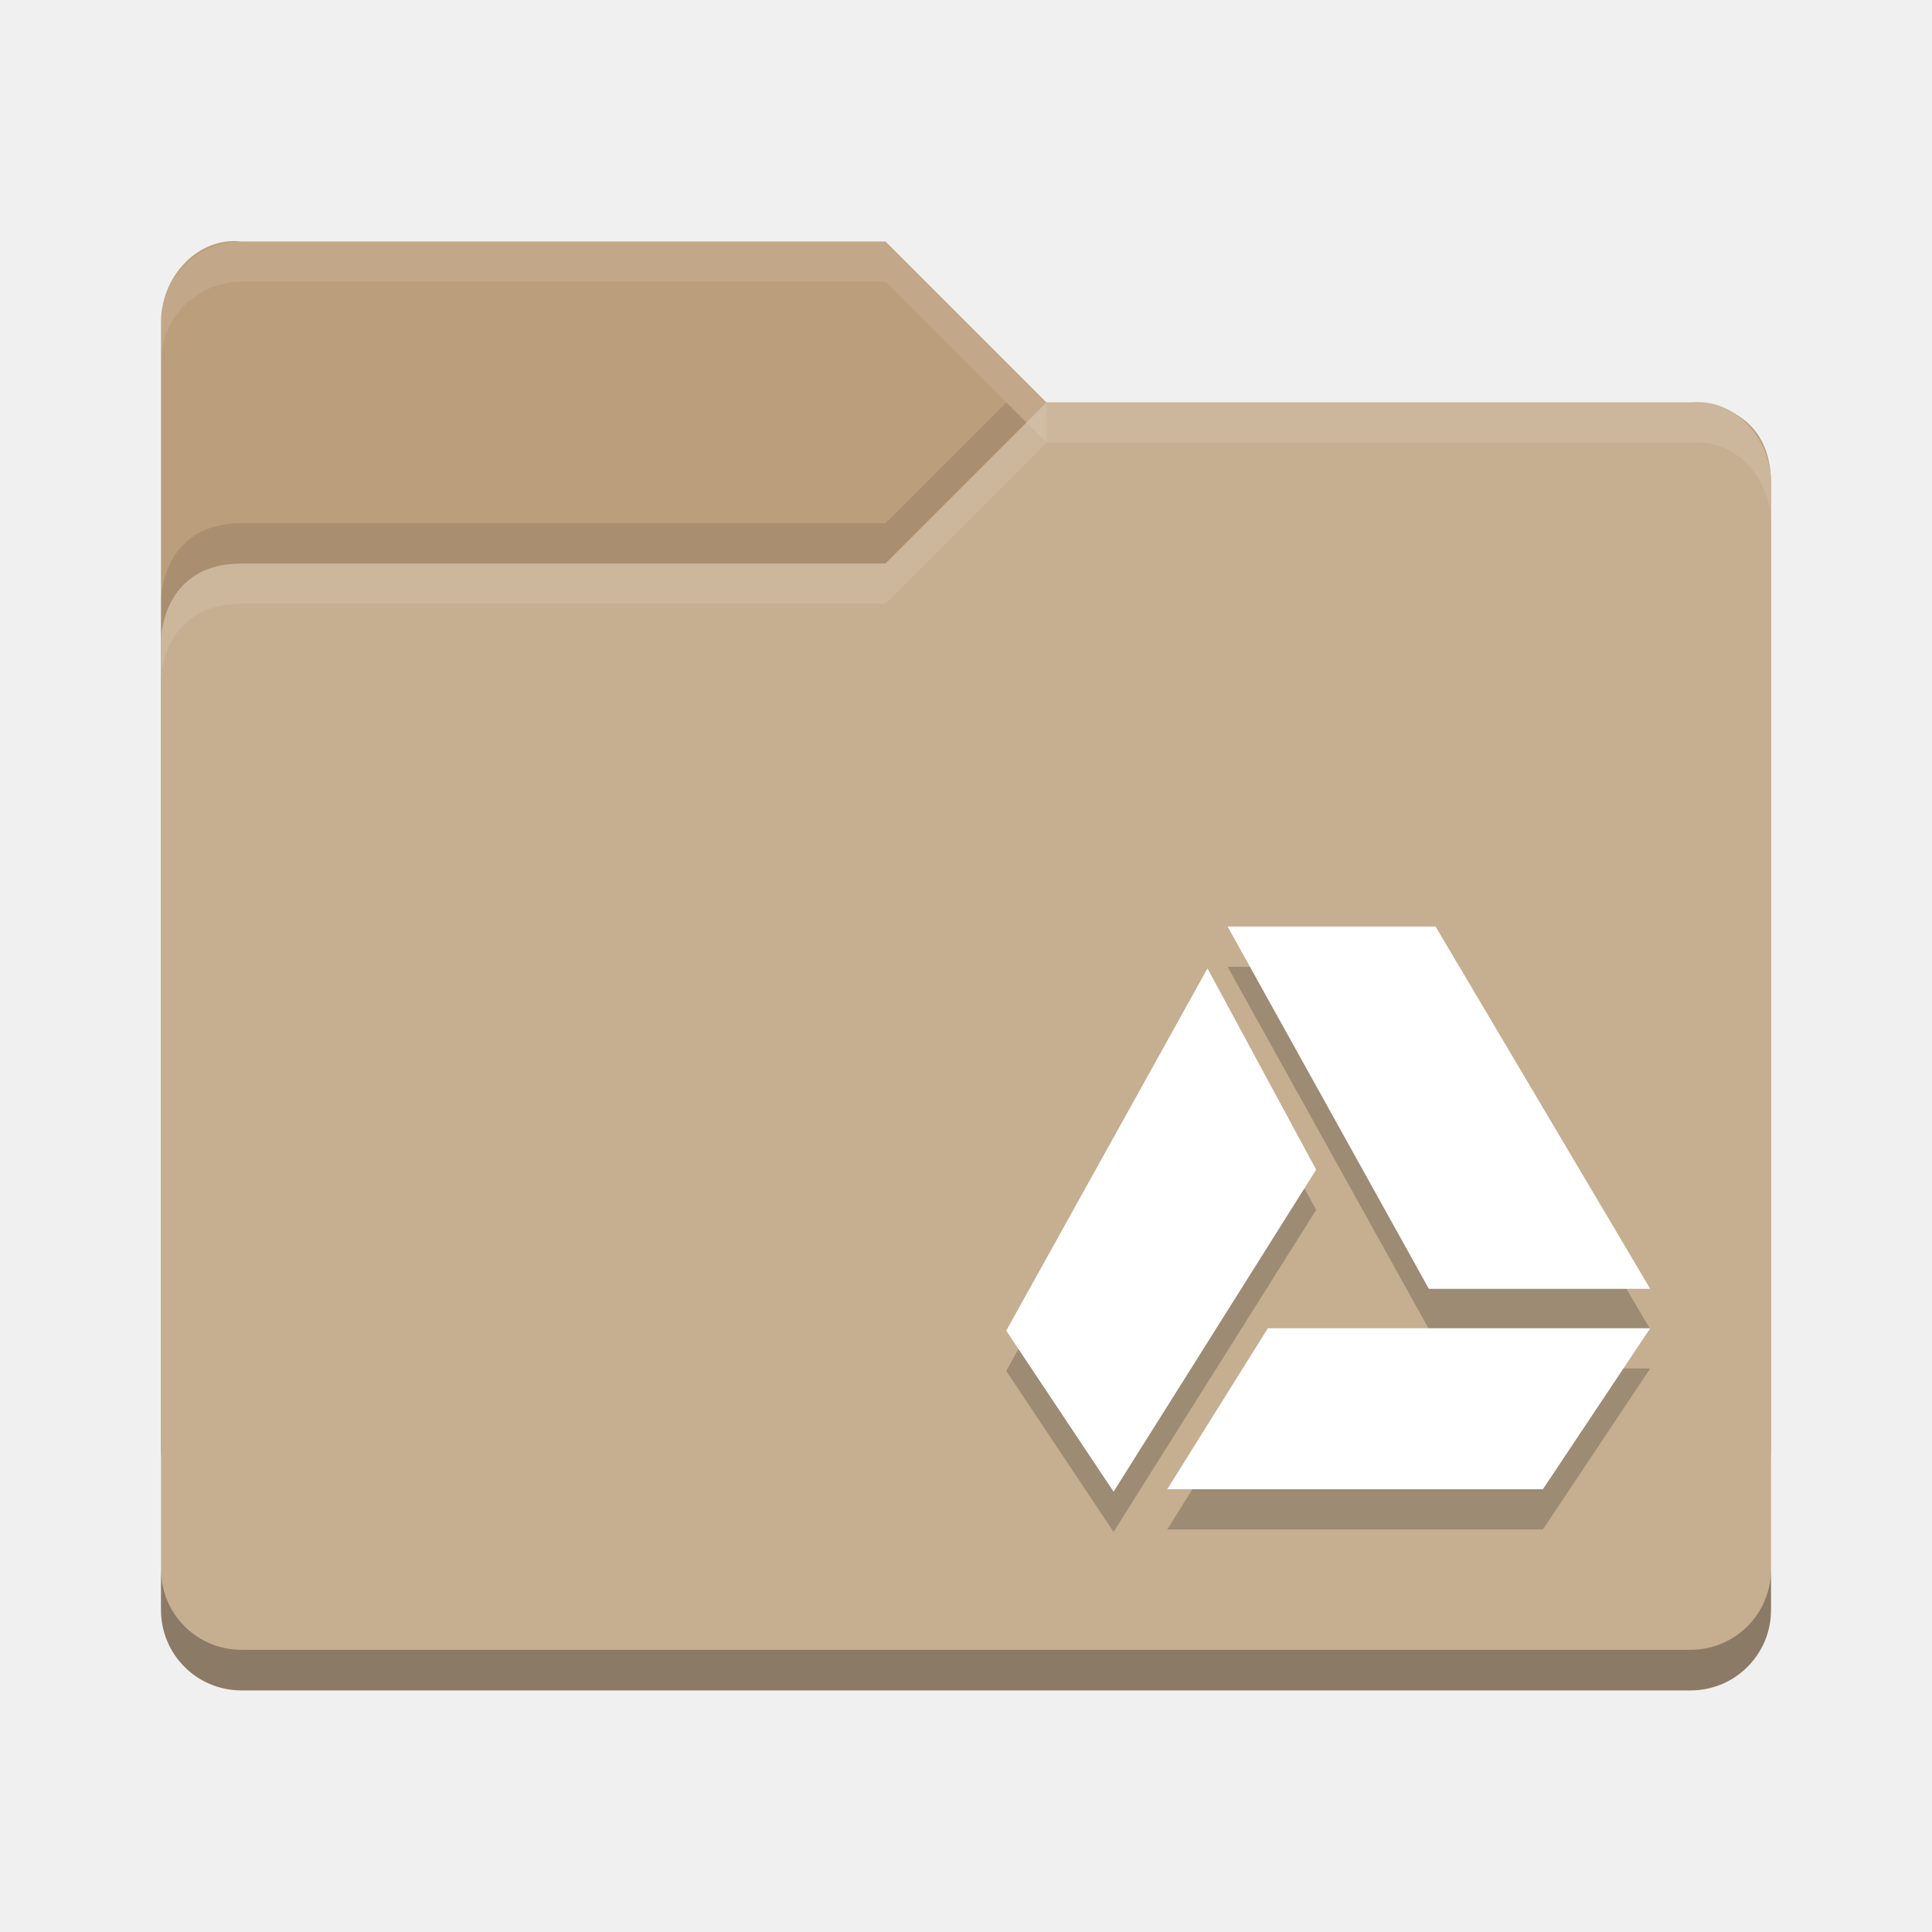
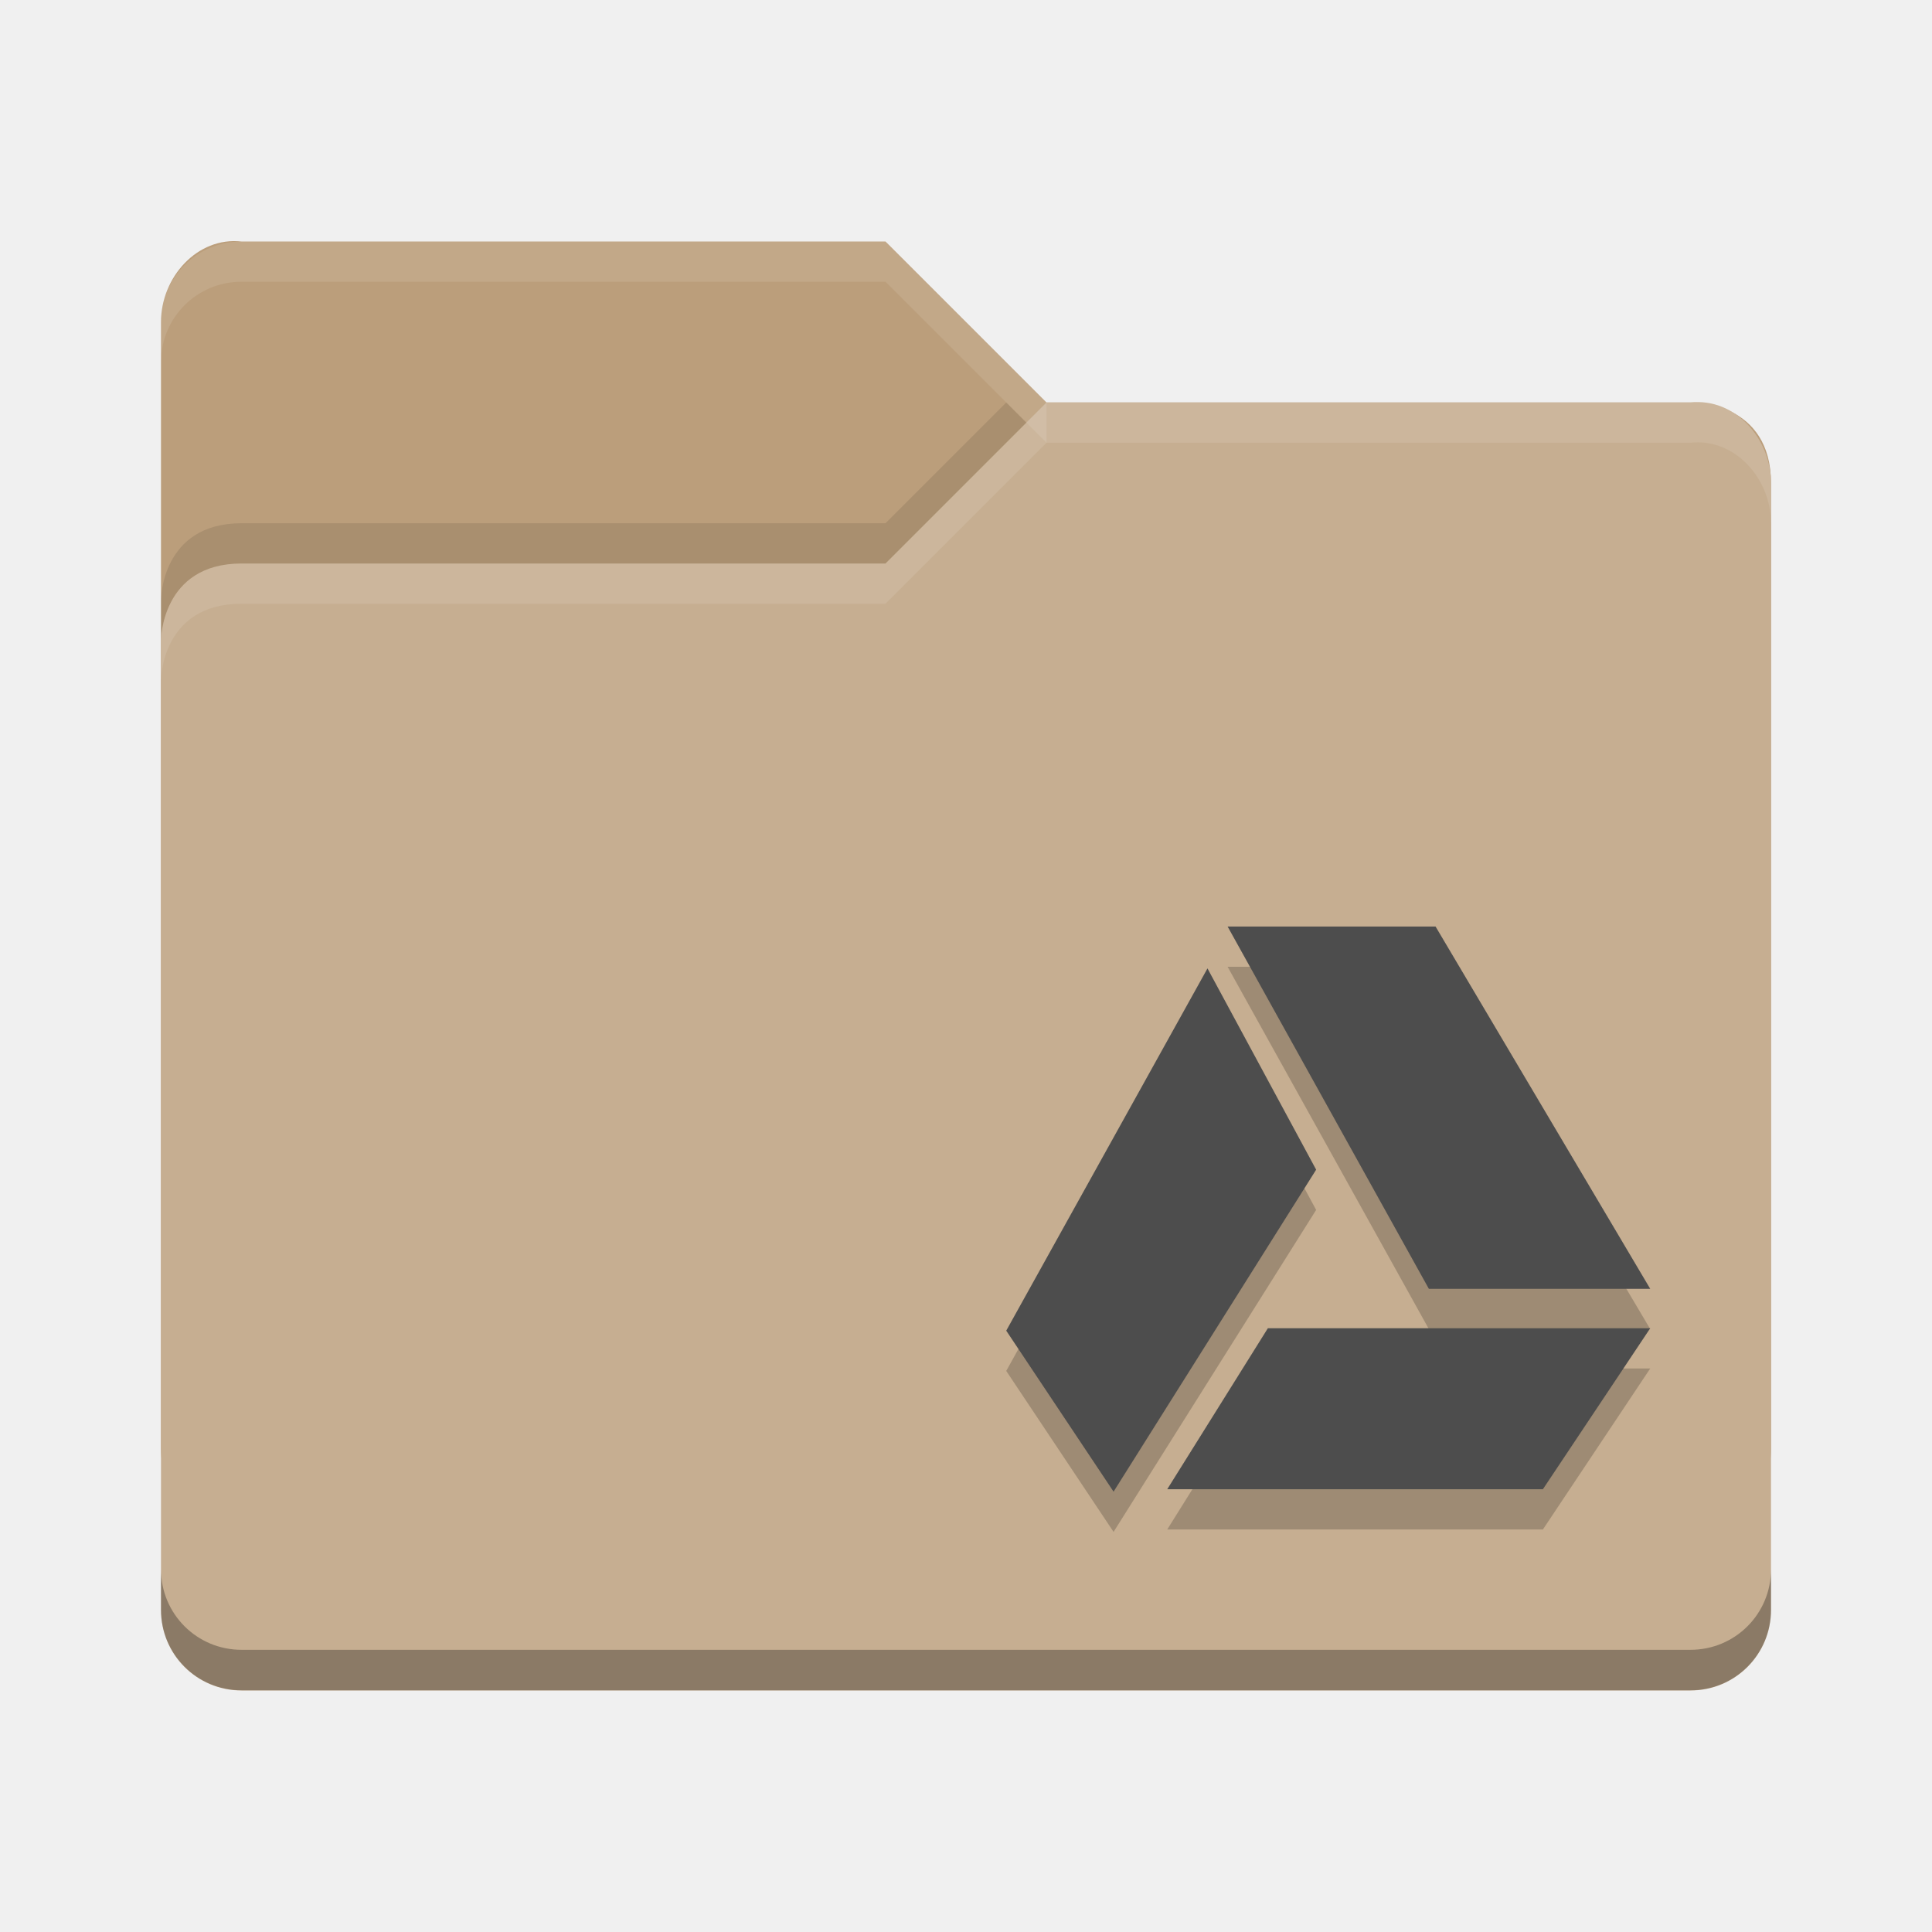
<svg xmlns="http://www.w3.org/2000/svg" id="svg2817" height="48" width="48" version="1.0">
  <defs id="defs224">
-     <filter id="filter7554" style="color-interpolation-filters:sRGB">
-       <feBlend id="feBlend7556" mode="darken" in2="BackgroundImage" />
-     </filter>
    <clipPath id="clipPath4186" clipPathUnits="userSpaceOnUse">
      <circle id="path4188" style="color:#000000" cx="286" cy="26" r="10" fill="url(#linearGradient4190)" />
    </clipPath>
  </defs>
  <text id="text4087-2-6-5" opacity=".8" font-size="12.666px" xml:space="preserve" y="10.813" x="877.226" font-family="'Bitstream Vera Sans'" fill="#000000">
    <tspan id="tspan4089-7-2-9" y="10.813" x="877.226" />
  </text>
  <text id="text4087-2-6-5-5" opacity=".8" font-size="12.666px" xml:space="preserve" y="-29.929" x="901.187" font-family="'Bitstream Vera Sans'" fill="#000000">
    <tspan id="tspan4089-7-2-9-6" y="-29.929" x="901.187" />
  </text>
  <text id="text4087-2-6-5-2" opacity=".8" font-size="12.666px" xml:space="preserve" y="-60.007" x="-569.371" font-family="'Bitstream Vera Sans'" fill="#000000">
    <tspan id="tspan4089-7-2-9-2" y="-60.007" x="-569.371" />
  </text>
  <text id="text4087-2-6-5-59" opacity=".8" font-size="12.666px" xml:space="preserve" y="685.546" x="-2393.057" font-family="'Bitstream Vera Sans'" fill="#000000">
    <tspan id="tspan4089-7-2-9-4" y="685.546" x="-2393.057" />
  </text>
  <text id="text4087-2-6-5-1" opacity=".8" font-size="12.666px" xml:space="preserve" y="-445.328" x="-454.88" font-family="'Bitstream Vera Sans'" fill="#000000">
    <tspan id="tspan4089-7-2-9-7" y="-445.328" x="-454.88" />
  </text>
  <text id="text4087-2-6-5-7" opacity=".8" font-size="12.666px" xml:space="preserve" y="-858.798" x="352.722" font-family="'Bitstream Vera Sans'" fill="#000000">
    <tspan id="tspan4089-7-2-9-1" y="-858.798" x="352.722" />
  </text>
  <text id="text4087-2-6-5-5-3" opacity=".8" font-size="12.666px" xml:space="preserve" y="-899.54" x="376.683" font-family="'Bitstream Vera Sans'" fill="#000000">
    <tspan id="tspan4089-7-2-9-6-5" y="-899.54" x="376.683" />
  </text>
  <text id="text4087-2-6-5-3" opacity=".8" font-size="12.666px" xml:space="preserve" y="-906.75" x="-1114.78" font-family="'Bitstream Vera Sans'" fill="#000000">
    <tspan id="tspan4089-7-2-9-18" y="-906.75" x="-1114.78" />
  </text>
  <text id="text4087-2-6-5-4" opacity=".8" font-size="12.666px" xml:space="preserve" y="-1179.984" x="345.763" font-family="'Bitstream Vera Sans'" fill="#000000">
    <tspan id="tspan4089-7-2-9-9" y="-1179.984" x="345.763" />
  </text>
  <text id="text4087-2-6-5-7-1" opacity=".8" font-size="12.666px" xml:space="preserve" y="-553.293" x="1831.886" font-family="'Bitstream Vera Sans'" fill="#000000">
    <tspan id="tspan4089-7-2-9-1-8" y="-553.293" x="1831.886" />
  </text>
  <text id="text4087-2-6-5-5-5" opacity=".8" font-size="12.666px" xml:space="preserve" y="-594.034" x="1855.847" font-family="'Bitstream Vera Sans'" fill="#000000">
    <tspan id="tspan4089-7-2-9-6-9" y="-594.034" x="1855.847" />
  </text>
  <text id="text4087-2-6-5-75" opacity=".8" font-size="12.666px" xml:space="preserve" y="-601.244" x="364.384" font-family="'Bitstream Vera Sans'" fill="#000000">
    <tspan id="tspan4089-7-2-9-3" y="-601.244" x="364.384" />
  </text>
  <text id="text4087-2-6-5-4-8" opacity=".8" font-size="12.666px" xml:space="preserve" y="-874.478" x="1824.927" font-family="'Bitstream Vera Sans'" fill="#000000">
    <tspan id="tspan4089-7-2-9-9-8" y="-874.478" x="1824.927" />
  </text>
  <text id="text4087-2-6-5-45" opacity=".8" font-size="12.666px" xml:space="preserve" y="-649.336" x="-573.433" font-family="'Bitstream Vera Sans'" fill="#000000">
    <tspan id="tspan4089-7-2-9-75" y="-649.336" x="-573.433" />
  </text>
  <text id="text4087-2-6-5-59-7" opacity=".8" font-size="12.666px" xml:space="preserve" y="96.218" x="-2397.118" font-family="'Bitstream Vera Sans'" fill="#000000">
    <tspan id="tspan4089-7-2-9-4-0" y="96.218" x="-2397.118" />
  </text>
  <text id="text4087-2-6-5-8" opacity=".8" font-size="12.666px" xml:space="preserve" y="189.09" x="-682.363" font-family="'Bitstream Vera Sans'" fill="#000000">
    <tspan id="tspan4089-7-2-9-19" y="189.09" x="-682.363" />
  </text>
  <text id="text4087-2-6-5-7-5" opacity=".8" font-size="12.666px" xml:space="preserve" y="9.908" x="426.662" font-family="'Bitstream Vera Sans'" fill="#000000">
    <tspan id="tspan4089-7-2-9-1-2" y="9.908" x="426.662" />
  </text>
  <text id="text4087-2-6-5-5-0" opacity=".8" font-size="12.666px" xml:space="preserve" y="-30.834" x="450.622" font-family="'Bitstream Vera Sans'" fill="#000000">
    <tspan id="tspan4089-7-2-9-6-2" y="-30.834" x="450.622" />
  </text>
  <text id="text4087-2-6-5-26" opacity=".8" font-size="12.666px" xml:space="preserve" y="-38.044" x="-1040.841" font-family="'Bitstream Vera Sans'" fill="#000000">
    <tspan id="tspan4089-7-2-9-90" y="-38.044" x="-1040.841" />
  </text>
  <text id="text4087-2-6-5-4-3" opacity=".8" font-size="12.666px" xml:space="preserve" y="-311.278" x="419.702" font-family="'Bitstream Vera Sans'" fill="#000000">
    <tspan id="tspan4089-7-2-9-9-5" y="-311.278" x="419.702" />
  </text>
  <text id="text4087-2-6-5-55" opacity=".8" font-size="12.666px" xml:space="preserve" y="-40.758" x="-608.033" font-family="'Bitstream Vera Sans'" fill="#000000">
    <tspan id="tspan4089-7-2-9-32" y="-40.758" x="-608.033" />
  </text>
  <text id="text4087-2-6-5-59-9" opacity=".8" font-size="12.666px" xml:space="preserve" y="704.795" x="-2431.718" font-family="'Bitstream Vera Sans'" fill="#000000">
    <tspan id="tspan4089-7-2-9-4-1" y="704.795" x="-2431.718" />
  </text>
  <text id="text4087-2-6-5-1-8" opacity=".8" font-size="12.666px" xml:space="preserve" y="-902.289" x="-456.939" font-family="'Bitstream Vera Sans'" fill="#000000">
    <tspan id="tspan4089-7-2-9-7-8" y="-902.289" x="-456.939" />
  </text>
  <text id="text4087-2-6-5-7-8" opacity=".8" font-size="12.666px" xml:space="preserve" y="-1315.759" x="350.663" font-family="'Bitstream Vera Sans'" fill="#000000">
    <tspan id="tspan4089-7-2-9-1-9" y="-1315.759" x="350.663" />
  </text>
  <text id="text4087-2-6-5-5-52" opacity=".8" font-size="12.666px" xml:space="preserve" y="-1356.501" x="374.624" font-family="'Bitstream Vera Sans'" fill="#000000">
    <tspan id="tspan4089-7-2-9-6-4" y="-1356.501" x="374.624" />
  </text>
  <text id="text4087-2-6-5-3-4" opacity=".8" font-size="12.666px" xml:space="preserve" y="-1363.71" x="-1116.84" font-family="'Bitstream Vera Sans'" fill="#000000">
    <tspan id="tspan4089-7-2-9-18-3" y="-1363.71" x="-1116.84" />
  </text>
  <text id="text4087-2-6-5-4-7" opacity=".8" font-size="12.666px" xml:space="preserve" y="-1636.945" x="343.703" font-family="'Bitstream Vera Sans'" fill="#000000">
    <tspan id="tspan4089-7-2-9-9-54" y="-1636.945" x="343.703" />
  </text>
  <text id="text4087-2-6-5-7-1-2" opacity=".8" font-size="12.666px" xml:space="preserve" y="-1010.253" x="1829.826" font-family="'Bitstream Vera Sans'" fill="#000000">
    <tspan id="tspan4089-7-2-9-1-8-0" y="-1010.253" x="1829.826" />
  </text>
  <text id="text4087-2-6-5-5-5-6" opacity=".8" font-size="12.666px" xml:space="preserve" y="-1050.995" x="1853.787" font-family="'Bitstream Vera Sans'" fill="#000000">
    <tspan id="tspan4089-7-2-9-6-9-8" y="-1050.995" x="1853.787" />
  </text>
  <text id="text4087-2-6-5-75-4" opacity=".8" font-size="12.666px" xml:space="preserve" y="-1058.205" x="362.324" font-family="'Bitstream Vera Sans'" fill="#000000">
    <tspan id="tspan4089-7-2-9-3-9" y="-1058.205" x="362.324" />
  </text>
  <text id="text4087-2-6-5-4-8-1" opacity=".8" font-size="12.666px" xml:space="preserve" y="-1331.439" x="1822.867" font-family="'Bitstream Vera Sans'" fill="#000000">
    <tspan id="tspan4089-7-2-9-9-8-8" y="-1331.439" x="1822.867" />
  </text>
  <text id="text4087-2-6-5-45-0" opacity=".8" font-size="12.666px" xml:space="preserve" y="-1106.296" x="-575.492" font-family="'Bitstream Vera Sans'" fill="#000000">
    <tspan id="tspan4089-7-2-9-75-2" y="-1106.296" x="-575.492" />
  </text>
  <text id="text4087-2-6-5-59-5" opacity=".8" font-size="12.666px" xml:space="preserve" y="-360.743" x="-2399.178" font-family="'Bitstream Vera Sans'" fill="#000000">
    <tspan id="tspan4089-7-2-9-4-00" y="-360.743" x="-2399.178" />
  </text>
  <text id="text4087-2-6-5-264" opacity=".8" font-size="12.666px" xml:space="preserve" y="-267.87" x="-684.422" font-family="'Bitstream Vera Sans'" fill="#000000">
    <tspan id="tspan4089-7-2-9-8" y="-267.87" x="-684.422" />
  </text>
  <text id="text4087-2-6-5-42" opacity=".8" font-size="12.666px" xml:space="preserve" y="-26.956" x="155.592" font-family="'Bitstream Vera Sans'" fill="#000000">
    <tspan id="tspan4089-7-2-9-93" y="-26.956" x="155.592" />
  </text>
  <text id="text4087-2-6-5-5-05" opacity=".8" font-size="12.666px" xml:space="preserve" y="-67.698" x="179.553" font-family="'Bitstream Vera Sans'" fill="#000000">
    <tspan id="tspan4089-7-2-9-6-49" y="-67.698" x="179.553" />
  </text>
  <text id="text4087-2-6-5-1-4" opacity=".8" font-size="12.666px" xml:space="preserve" y="-261.727" x="-1090.263" font-family="'Bitstream Vera Sans'" fill="#000000">
    <tspan id="tspan4089-7-2-9-7-7" y="-261.727" x="-1090.263" />
  </text>
  <text id="text4087-2-6-5-7-56" opacity=".8" font-size="12.666px" xml:space="preserve" y="-675.197" x="-282.661" font-family="'Bitstream Vera Sans'" fill="#000000">
    <tspan id="tspan4089-7-2-9-1-1" y="-675.197" x="-282.661" />
  </text>
  <text id="text4087-2-6-5-5-8" opacity=".8" font-size="12.666px" xml:space="preserve" y="-715.938" x="-258.7" font-family="'Bitstream Vera Sans'" fill="#000000">
    <tspan id="tspan4089-7-2-9-6-7" y="-715.938" x="-258.7" />
  </text>
  <text id="text4087-2-6-5-3-42" opacity=".8" font-size="12.666px" xml:space="preserve" y="-723.148" x="-1750.164" font-family="'Bitstream Vera Sans'" fill="#000000">
    <tspan id="tspan4089-7-2-9-18-39" y="-723.148" x="-1750.164" />
  </text>
  <text id="text4087-2-6-5-4-4" opacity=".8" font-size="12.666px" xml:space="preserve" y="-996.383" x="-289.621" font-family="'Bitstream Vera Sans'" fill="#000000">
    <tspan id="tspan4089-7-2-9-9-3" y="-996.383" x="-289.621" />
  </text>
  <text id="text4087-2-6-5-7-1-0" opacity=".8" font-size="12.666px" xml:space="preserve" y="-369.691" x="1196.503" font-family="'Bitstream Vera Sans'" fill="#000000">
    <tspan id="tspan4089-7-2-9-1-8-5" y="-369.691" x="1196.503" />
  </text>
  <text id="text4087-2-6-5-5-5-5" opacity=".8" font-size="12.666px" xml:space="preserve" y="-410.433" x="1220.463" font-family="'Bitstream Vera Sans'" fill="#000000">
    <tspan id="tspan4089-7-2-9-6-9-2" y="-410.433" x="1220.463" />
  </text>
  <text id="text4087-2-6-5-75-9" opacity=".8" font-size="12.666px" xml:space="preserve" y="-417.643" x="-271" font-family="'Bitstream Vera Sans'" fill="#000000">
    <tspan id="tspan4089-7-2-9-3-1" y="-417.643" x="-271" />
  </text>
  <text id="text4087-2-6-5-4-8-18" opacity=".8" font-size="12.666px" xml:space="preserve" y="-690.877" x="1189.543" font-family="'Bitstream Vera Sans'" fill="#000000">
    <tspan id="tspan4089-7-2-9-9-8-4" y="-690.877" x="1189.543" />
  </text>
  <text id="text4087-2-6-5-45-3" opacity=".8" font-size="12.666px" xml:space="preserve" y="-465.734" x="-1208.816" font-family="'Bitstream Vera Sans'" fill="#000000">
    <tspan id="tspan4089-7-2-9-75-7" y="-465.734" x="-1208.816" />
  </text>
  <text id="text4087-2-6-5-59-8" opacity=".8" font-size="12.666px" xml:space="preserve" y="279.819" x="-3032.502" font-family="'Bitstream Vera Sans'" fill="#000000">
    <tspan id="tspan4089-7-2-9-4-2" y="279.819" x="-3032.502" />
  </text>
  <g id="layer4-0" transform="matrix(.90475 0 0 .90475 -716.75 -676.29)">
    <text id="text4087-2-6-5-20" opacity=".8" font-size="14px" xml:space="preserve" y="1159.415" x="-664.274" font-family="'Bitstream Vera Sans'" fill="#000000">
      <tspan id="tspan4089-7-2-9-82" y="1159.415" x="-664.274" />
    </text>
  </g>
  <text id="text4087-2-6-5-9" opacity=".8" font-size="12.666px" xml:space="preserve" y="18.051" x="877.226" font-family="'Bitstream Vera Sans'" fill="#000000">
    <tspan id="tspan4089-7-2-9-43" y="18.051" x="877.226" />
  </text>
  <text id="text4087-2-6-5-5-51" opacity=".8" font-size="12.666px" xml:space="preserve" y="-22.691" x="901.187" font-family="'Bitstream Vera Sans'" fill="#000000">
    <tspan id="tspan4089-7-2-9-6-74" y="-22.691" x="901.187" />
  </text>
  <text id="text4087-2-6-5-2-3" opacity=".8" font-size="12.666px" xml:space="preserve" y="-52.769" x="-569.371" font-family="'Bitstream Vera Sans'" fill="#000000">
    <tspan id="tspan4089-7-2-9-2-1" y="-52.769" x="-569.371" />
  </text>
  <text id="text4087-2-6-5-59-4" opacity=".8" font-size="12.666px" xml:space="preserve" y="692.784" x="-2393.057" font-family="'Bitstream Vera Sans'" fill="#000000">
    <tspan id="tspan4089-7-2-9-4-6" y="692.784" x="-2393.057" />
  </text>
  <text id="text4087-2-6-5-1-9" opacity=".8" font-size="12.666px" xml:space="preserve" y="-438.09" x="-454.88" font-family="'Bitstream Vera Sans'" fill="#000000">
    <tspan id="tspan4089-7-2-9-7-4" y="-438.09" x="-454.88" />
  </text>
  <text id="text4087-2-6-5-7-2" opacity=".8" font-size="12.666px" xml:space="preserve" y="-851.56" x="352.722" font-family="'Bitstream Vera Sans'" fill="#000000">
    <tspan id="tspan4089-7-2-9-1-26" y="-851.56" x="352.722" />
  </text>
  <text id="text4087-2-6-5-5-3-4" opacity=".8" font-size="12.666px" xml:space="preserve" y="-892.302" x="376.683" font-family="'Bitstream Vera Sans'" fill="#000000">
    <tspan id="tspan4089-7-2-9-6-5-1" y="-892.302" x="376.683" />
  </text>
  <text id="text4087-2-6-5-3-2" opacity=".8" font-size="12.666px" xml:space="preserve" y="-899.512" x="-1114.78" font-family="'Bitstream Vera Sans'" fill="#000000">
    <tspan id="tspan4089-7-2-9-18-8" y="-899.512" x="-1114.78" />
  </text>
  <text id="text4087-2-6-5-4-89" opacity=".8" font-size="12.666px" xml:space="preserve" y="-1172.746" x="345.763" font-family="'Bitstream Vera Sans'" fill="#000000">
    <tspan id="tspan4089-7-2-9-9-2" y="-1172.746" x="345.763" />
  </text>
  <text id="text4087-2-6-5-7-1-8" opacity=".8" font-size="12.666px" xml:space="preserve" y="-546.055" x="1831.886" font-family="'Bitstream Vera Sans'" fill="#000000">
    <tspan id="tspan4089-7-2-9-1-8-8" y="-546.055" x="1831.886" />
  </text>
  <text id="text4087-2-6-5-5-5-8" opacity=".8" font-size="12.666px" xml:space="preserve" y="-586.797" x="1855.847" font-family="'Bitstream Vera Sans'" fill="#000000">
    <tspan id="tspan4089-7-2-9-6-9-6" y="-586.797" x="1855.847" />
  </text>
  <text id="text4087-2-6-5-75-8" opacity=".8" font-size="12.666px" xml:space="preserve" y="-594.006" x="364.384" font-family="'Bitstream Vera Sans'" fill="#000000">
    <tspan id="tspan4089-7-2-9-3-3" y="-594.006" x="364.384" />
  </text>
  <text id="text4087-2-6-5-4-8-8" opacity=".8" font-size="12.666px" xml:space="preserve" y="-867.24" x="1824.927" font-family="'Bitstream Vera Sans'" fill="#000000">
    <tspan id="tspan4089-7-2-9-9-8-3" y="-867.24" x="1824.927" />
  </text>
  <text id="text4087-2-6-5-45-33" opacity=".8" font-size="12.666px" xml:space="preserve" y="-642.098" x="-573.433" font-family="'Bitstream Vera Sans'" fill="#000000">
    <tspan id="tspan4089-7-2-9-75-8" y="-642.098" x="-573.433" />
  </text>
  <text id="text4087-2-6-5-59-7-0" opacity=".8" font-size="12.666px" xml:space="preserve" y="103.456" x="-2397.118" font-family="'Bitstream Vera Sans'" fill="#000000">
    <tspan id="tspan4089-7-2-9-4-0-4" y="103.456" x="-2397.118" />
  </text>
  <text id="text4087-2-6-5-8-7" opacity=".8" font-size="12.666px" xml:space="preserve" y="196.328" x="-682.363" font-family="'Bitstream Vera Sans'" fill="#000000">
    <tspan id="tspan4089-7-2-9-19-6" y="196.328" x="-682.363" />
  </text>
  <text id="text4087-2-6-5-7-5-8" opacity=".8" font-size="12.666px" xml:space="preserve" y="17.146" x="426.662" font-family="'Bitstream Vera Sans'" fill="#000000">
    <tspan id="tspan4089-7-2-9-1-2-9" y="17.146" x="426.662" />
  </text>
  <text id="text4087-2-6-5-5-0-0" opacity=".8" font-size="12.666px" xml:space="preserve" y="-23.596" x="450.622" font-family="'Bitstream Vera Sans'" fill="#000000">
    <tspan id="tspan4089-7-2-9-6-2-6" y="-23.596" x="450.622" />
  </text>
  <text id="text4087-2-6-5-26-8" opacity=".8" font-size="12.666px" xml:space="preserve" y="-30.806" x="-1040.841" font-family="'Bitstream Vera Sans'" fill="#000000">
    <tspan id="tspan4089-7-2-9-90-7" y="-30.806" x="-1040.841" />
  </text>
  <text id="text4087-2-6-5-4-3-9" opacity=".8" font-size="12.666px" xml:space="preserve" y="-304.04" x="419.702" font-family="'Bitstream Vera Sans'" fill="#000000">
    <tspan id="tspan4089-7-2-9-9-5-0" y="-304.04" x="419.702" />
  </text>
  <text id="text4087-2-6-5-55-3" opacity=".8" font-size="12.666px" xml:space="preserve" y="-33.52" x="-608.033" font-family="'Bitstream Vera Sans'" fill="#000000">
    <tspan id="tspan4089-7-2-9-32-3" y="-33.52" x="-608.033" />
  </text>
  <text id="text4087-2-6-5-59-9-3" opacity=".8" font-size="12.666px" xml:space="preserve" y="712.033" x="-2431.718" font-family="'Bitstream Vera Sans'" fill="#000000">
    <tspan id="tspan4089-7-2-9-4-1-7" y="712.033" x="-2431.718" />
  </text>
  <text id="text4087-2-6-5-1-8-3" opacity=".8" font-size="12.666px" xml:space="preserve" y="-895.051" x="-456.939" font-family="'Bitstream Vera Sans'" fill="#000000">
    <tspan id="tspan4089-7-2-9-7-8-2" y="-895.051" x="-456.939" />
  </text>
  <text id="text4087-2-6-5-7-8-6" opacity=".8" font-size="12.666px" xml:space="preserve" y="-1308.521" x="350.663" font-family="'Bitstream Vera Sans'" fill="#000000">
    <tspan id="tspan4089-7-2-9-1-9-5" y="-1308.521" x="350.663" />
  </text>
  <text id="text4087-2-6-5-5-52-2" opacity=".8" font-size="12.666px" xml:space="preserve" y="-1349.263" x="374.624" font-family="'Bitstream Vera Sans'" fill="#000000">
    <tspan id="tspan4089-7-2-9-6-4-6" y="-1349.263" x="374.624" />
  </text>
  <text id="text4087-2-6-5-3-4-5" opacity=".8" font-size="12.666px" xml:space="preserve" y="-1356.472" x="-1116.84" font-family="'Bitstream Vera Sans'" fill="#000000">
    <tspan id="tspan4089-7-2-9-18-3-8" y="-1356.472" x="-1116.84" />
  </text>
  <text id="text4087-2-6-5-4-7-7" opacity=".8" font-size="12.666px" xml:space="preserve" y="-1629.707" x="343.703" font-family="'Bitstream Vera Sans'" fill="#000000">
    <tspan id="tspan4089-7-2-9-9-54-9" y="-1629.707" x="343.703" />
  </text>
  <text id="text4087-2-6-5-7-1-2-6" opacity=".8" font-size="12.666px" xml:space="preserve" y="-1003.015" x="1829.826" font-family="'Bitstream Vera Sans'" fill="#000000">
    <tspan id="tspan4089-7-2-9-1-8-0-0" y="-1003.015" x="1829.826" />
  </text>
  <text id="text4087-2-6-5-5-5-6-4" opacity=".8" font-size="12.666px" xml:space="preserve" y="-1043.757" x="1853.787" font-family="'Bitstream Vera Sans'" fill="#000000">
    <tspan id="tspan4089-7-2-9-6-9-8-1" y="-1043.757" x="1853.787" />
  </text>
  <text id="text4087-2-6-5-75-4-0" opacity=".8" font-size="12.666px" xml:space="preserve" y="-1050.967" x="362.324" font-family="'Bitstream Vera Sans'" fill="#000000">
    <tspan id="tspan4089-7-2-9-3-9-4" y="-1050.967" x="362.324" />
  </text>
  <text id="text4087-2-6-5-4-8-1-8" opacity=".8" font-size="12.666px" xml:space="preserve" y="-1324.201" x="1822.867" font-family="'Bitstream Vera Sans'" fill="#000000">
    <tspan id="tspan4089-7-2-9-9-8-8-7" y="-1324.201" x="1822.867" />
  </text>
  <text id="text4087-2-6-5-45-0-0" opacity=".8" font-size="12.666px" xml:space="preserve" y="-1099.058" x="-575.492" font-family="'Bitstream Vera Sans'" fill="#000000">
    <tspan id="tspan4089-7-2-9-75-2-8" y="-1099.058" x="-575.492" />
  </text>
  <text id="text4087-2-6-5-59-5-6" opacity=".8" font-size="12.666px" xml:space="preserve" y="-353.505" x="-2399.178" font-family="'Bitstream Vera Sans'" fill="#000000">
    <tspan id="tspan4089-7-2-9-4-00-2" y="-353.505" x="-2399.178" />
  </text>
  <text id="text4087-2-6-5-264-4" opacity=".8" font-size="12.666px" xml:space="preserve" y="-260.632" x="-684.422" font-family="'Bitstream Vera Sans'" fill="#000000">
    <tspan id="tspan4089-7-2-9-8-7" y="-260.632" x="-684.422" />
  </text>
  <text id="text4087-2-6-5-42-9" opacity=".8" font-size="12.666px" xml:space="preserve" y="-19.718" x="155.592" font-family="'Bitstream Vera Sans'" fill="#000000">
    <tspan id="tspan4089-7-2-9-93-3" y="-19.718" x="155.592" />
  </text>
  <text id="text4087-2-6-5-5-05-9" opacity=".8" font-size="12.666px" xml:space="preserve" y="-60.46" x="179.553" font-family="'Bitstream Vera Sans'" fill="#000000">
    <tspan id="tspan4089-7-2-9-6-49-2" y="-60.46" x="179.553" />
  </text>
  <text id="text4087-2-6-5-1-4-8" opacity=".8" font-size="12.666px" xml:space="preserve" y="-254.489" x="-1090.263" font-family="'Bitstream Vera Sans'" fill="#000000">
    <tspan id="tspan4089-7-2-9-7-7-3" y="-254.489" x="-1090.263" />
  </text>
  <text id="text4087-2-6-5-7-56-0" opacity=".8" font-size="12.666px" xml:space="preserve" y="-667.959" x="-282.661" font-family="'Bitstream Vera Sans'" fill="#000000">
    <tspan id="tspan4089-7-2-9-1-1-1" y="-667.959" x="-282.661" />
  </text>
  <text id="text4087-2-6-5-5-8-7" opacity=".8" font-size="12.666px" xml:space="preserve" y="-708.701" x="-258.7" font-family="'Bitstream Vera Sans'" fill="#000000">
    <tspan id="tspan4089-7-2-9-6-7-8" y="-708.701" x="-258.7" />
  </text>
  <text id="text4087-2-6-5-3-42-9" opacity=".8" font-size="12.666px" xml:space="preserve" y="-715.91" x="-1750.164" font-family="'Bitstream Vera Sans'" fill="#000000">
    <tspan id="tspan4089-7-2-9-18-39-1" y="-715.91" x="-1750.164" />
  </text>
  <text id="text4087-2-6-5-4-4-5" opacity=".8" font-size="12.666px" xml:space="preserve" y="-989.144" x="-289.621" font-family="'Bitstream Vera Sans'" fill="#000000">
    <tspan id="tspan4089-7-2-9-9-3-4" y="-989.144" x="-289.621" />
  </text>
  <text id="text4087-2-6-5-7-1-0-9" opacity=".8" font-size="12.666px" xml:space="preserve" y="-362.453" x="1196.503" font-family="'Bitstream Vera Sans'" fill="#000000">
    <tspan id="tspan4089-7-2-9-1-8-5-2" y="-362.453" x="1196.503" />
  </text>
  <text id="text4087-2-6-5-5-5-5-5" opacity=".8" font-size="12.666px" xml:space="preserve" y="-403.195" x="1220.463" font-family="'Bitstream Vera Sans'" fill="#000000">
    <tspan id="tspan4089-7-2-9-6-9-2-7" y="-403.195" x="1220.463" />
  </text>
  <text id="text4087-2-6-5-75-9-4" opacity=".8" font-size="12.666px" xml:space="preserve" y="-410.405" x="-271" font-family="'Bitstream Vera Sans'" fill="#000000">
    <tspan id="tspan4089-7-2-9-3-1-9" y="-410.405" x="-271" />
  </text>
  <text id="text4087-2-6-5-4-8-18-9" opacity=".8" font-size="12.666px" xml:space="preserve" y="-683.639" x="1189.543" font-family="'Bitstream Vera Sans'" fill="#000000">
    <tspan id="tspan4089-7-2-9-9-8-4-4" y="-683.639" x="1189.543" />
  </text>
  <text id="text4087-2-6-5-45-3-5" opacity=".8" font-size="12.666px" xml:space="preserve" y="-458.496" x="-1208.816" font-family="'Bitstream Vera Sans'" fill="#000000">
    <tspan id="tspan4089-7-2-9-75-7-9" y="-458.496" x="-1208.816" />
  </text>
  <text id="text4087-2-6-5-59-8-3" opacity=".8" font-size="12.666px" xml:space="preserve" y="287.057" x="-3032.502" font-family="'Bitstream Vera Sans'" fill="#000000">
    <tspan id="tspan4089-7-2-9-4-2-5" y="287.057" x="-3032.502" />
  </text>
  <g id="layer4-0-7" transform="matrix(.90475 0 0 .90475 -716.75 -669.05)">
    <text id="text4087-2-6-5-20-0" opacity=".8" font-size="14px" xml:space="preserve" y="1159.415" x="-664.274" font-family="'Bitstream Vera Sans'" fill="#000000">
      <tspan id="tspan4089-7-2-9-82-8" y="1159.415" x="-664.274" />
    </text>
  </g>
  <text id="text7276" font-size="12.666px" xml:space="preserve" y="-361.225" x="435.904" font-family="'Droid Sans'" fill="#000000">
    <tspan id="tspan7278" y="-361.225" x="435.904" />
    <tspan id="tspan7280" y="-345.392" x="435.904" />
  </text>
  <text id="text4087-2-6-5-51" opacity=".8" font-size="12.666px" xml:space="preserve" y="-843.27" x="901.088" font-family="'Bitstream Vera Sans'" fill="#000000">
    <tspan id="tspan4089-7-2-9-97" y="-843.27" x="901.088" />
  </text>
  <text id="text4087-2-6-5-59-2" opacity=".8" font-size="12.666px" xml:space="preserve" y="-97.717" x="-922.598" font-family="'Bitstream Vera Sans'" fill="#000000">
    <tspan id="tspan4089-7-2-9-4-4" y="-97.717" x="-922.598" />
  </text>
  <text id="text4087-2-6-5-7-7" opacity=".8" font-size="12.666px" xml:space="preserve" y="-1128.266" x="1628.168" font-family="'Bitstream Vera Sans'" fill="#000000">
    <tspan id="tspan4089-7-2-9-1-6" y="-1128.266" x="1628.168" />
  </text>
  <text id="text4087-2-6-5-5-6" opacity=".8" font-size="12.666px" xml:space="preserve" y="-1169.008" x="1652.129" font-family="'Bitstream Vera Sans'" fill="#000000">
    <tspan id="tspan4089-7-2-9-6-53" y="-1169.008" x="1652.129" />
  </text>
  <text id="text4087-2-6-5-54" opacity=".8" font-size="12.666px" xml:space="preserve" y="-1176.217" x="160.665" font-family="'Bitstream Vera Sans'" fill="#000000">
    <tspan id="tspan4089-7-2-9-0" y="-1176.217" x="160.665" />
  </text>
  <text id="text4087-2-6-5-4-1" opacity=".8" font-size="12.666px" xml:space="preserve" y="-1449.452" x="1621.208" font-family="'Bitstream Vera Sans'" fill="#000000">
    <tspan id="tspan4089-7-2-9-9-28" y="-1449.452" x="1621.208" />
  </text>
-   <path id="path5466" fill="#bb9e7b" d="m4 36v-28c0-1.108 0.899-2.122 2-2h16l4 4h16.103s1.897 0 1.897 2v24c0 1.108-0.892 2-2 2h-36c-1.108 0-2-0.892-2-2z" />
-   <path id="path5468" fill="#c6ae91" d="m44 40v-28c0-1.108-0.899-2.122-2-2h-16l-4 4h-16c-2 0-2 1.917-2 1.917v24.083c0 1.108 0.892 2 2 2h36c1.108 0 2-0.892 2-2z" />
-   <path id="path5470" opacity=".1" d="m6 6c-1.108 0-2 0.892-2 2v1c0-1.108 0.892-2 2-2h16l4 4v-1l-4-4z" fill="#fff" />
-   <path id="path5472" opacity=".1" d="m26 10-4 4h-16c-2 0-2 1.906-2 1.906v1s0-1.906 2-1.906h16l4-4h16c1.101-0.122 2 0.892 2 2v-1c0-1.108-0.899-2.122-2-2h-16z" fill="#fff" />
-   <path id="path5524" opacity=".1" d="m25 10-3 3h-16c-2 0-2 1.906-2 1.906v1s0-1.906 2-1.906h16l3.5-3.5z" />
-   <path id="path5462" opacity=".3" d="m4 38.989v1.006c0 1.108 0.892 2 2 2h36c1.108 0 2-0.892 2-2v-1.006c0 1.108-0.892 2-2 2h-36c-1.108 0-2-0.892-2-2z" />
-   <g id="g4694" opacity=".2" transform="matrix(1.3333 0 0 1.4 22.333 -1431.1)">
-     <path id="path4696" d="m14 1045.8-4-6.429h-3.875l3.75 6.429z" />
-     <path id="path4698" d="m6.875 1046.5-1.875 2.857h7l2-2.857z" />
-     <path id="path4700" d="m5.75 3.714-3.75 6.429 2 2.857 3.775-5.714z" transform="translate(0 1036.4)" />
-   </g>
-   <g id="g5256" transform="matrix(1.3333 0 0 1.4 22.333 -1432.1)" fill="#fff">
-     <path id="path4263" d="m14 1045.8-4-6.429h-3.875l3.75 6.429z" />
-     <path id="path4261" d="m6.875 1046.5-1.875 2.857h7l2-2.857z" />
-     <path id="path4180" d="m5.75 3.714-3.75 6.429 2 2.857 3.775-5.714z" transform="translate(0 1036.4)" />
+   <path style="fill:#bb9e7b" id="path5466" d="M 4,36 4,8 C 4,6.892 4.899,5.878 6,6 l 16,0 4,4 16.103,0 c 0,0 1.897,0 1.897,2 l 0,24 c 0,1.108 -0.892,2 -2,2 l -36,0 c -1.108,0 -2,-0.892 -2,-2 z" />
+   <path style="fill:#c6ae91" id="path5468" d="m 44,40 0,-28 c 0,-1.108 -0.899,-2.122 -2,-2 l -16,0 -4,4 -16,0 c -2,0 -2,1.917 -2,1.917 l 0,24.083 c 0,1.108 0.892,2 2,2 l 36,0 c 1.108,0 2,-0.892 2,-2 z" />
+   <path style="opacity:0.1;fill:#ffffff" id="path5470" d="M 6,6 C 4.892,6 4,6.892 4,8 L 4,9 C 4,7.892 4.892,7 6,7 l 16,0 4,4 0,-1 -4,-4 z" />
+   <path style="opacity:0.1;fill:#ffffff" id="path5472" d="m 26,10 -4,4 -16,0 c -2,0 -2,1.906 -2,1.906 l 0,1 c 0,0 0,-1.906 2,-1.906 l 16,0 4,-4 16,0 c 1.101,-0.122 2,0.892 2,2 l 0,-1 c 0,-1.108 -0.899,-2.122 -2,-2 l -16,0 z" />
+   <path style="opacity:0.1" id="path5524" d="m 25,10 -3,3 -16,0 c -2,0 -2,1.906 -2,1.906 l 0,1 c 0,0 0,-1.906 2,-1.906 l 16,0 3.5,-3.5 z" />
+   <path style="opacity:0.3" id="path5462" d="m 4,38.989 0,1.006 c 0,1.108 0.892,2 2,2 l 36,0 c 1.108,0 2,-0.892 2,-2 l 0,-1.006 c 0,1.108 -0.892,2 -2,2 l -36,0 c -1.108,0 -2,-0.892 -2,-2 z" />
+   <g style="opacity:0.2" id="g4694" transform="matrix(1.3333,0,0,1.4,22.333,-1431.1)">
+     <path id="path4696" d="m 14,1045.8 -4,-6.429 -3.875,0 3.75,6.429 z" />
+     <path id="path4698" d="m 6.875,1046.5 -1.875,2.857 7,0 2,-2.857 z" />
+     <path id="path4700" d="M 5.75,3.714 2,10.143 4,13 7.775,7.286 Z" transform="translate(0,1036.4)" />
+   </g>
+   <g id="g5256" transform="matrix(1.3333,0,0,1.4,22.333,-1432.1)" style="fill:#4d4d4d;fill-opacity:1">
+     <path id="path4263" d="m 14,1045.8 -4,-6.429 -3.875,0 3.75,6.429 z" style="fill:#4d4d4d;fill-opacity:1" />
+     <path id="path4261" d="m 6.875,1046.5 -1.875,2.857 7,0 2,-2.857 z" style="fill:#4d4d4d;fill-opacity:1" />
+     <path id="path4180" d="M 5.75,3.714 2,10.143 4,13 7.775,7.286 Z" transform="translate(0,1036.4)" style="fill:#4d4d4d;fill-opacity:1" />
  </g>
  <g id="g4393" style="enable-background:new" transform="translate(375.07 -10.16)">
    <g id="layer2" transform="translate(-424,-428)">
      <circle id="path4240" opacity="0" style="color:#000000;enable-background:accumulate" stroke-width=".455" clip-path="url(#clipPath4186)" transform="matrix(2 0 0 2 -182.17 393.41)" cy="26" cx="286" r="10" />
      <circle id="path4242" opacity="0" style="color:#000000;enable-background:accumulate" stroke-width=".909" clip-path="url(#clipPath4186)" transform="matrix(2 0 0 2 -182.17 393.41)" cy="26" cx="286" r="10" />
      <path id="path4154" opacity=".5" d="m8 1a7 7 0 0 0 -7 7 7 7 0 0 0 7 7 7 7 0 0 0 7 -7 7 7 0 0 0 -7 -7zm-4 3h2v0.006l0.002-0.002 1.998 2.996 2-3h0.002 1.998v8h-2v-4l-2 2-2-2v4h-2v-8z" transform="translate(424,428)" />
    </g>
  </g>
</svg>
